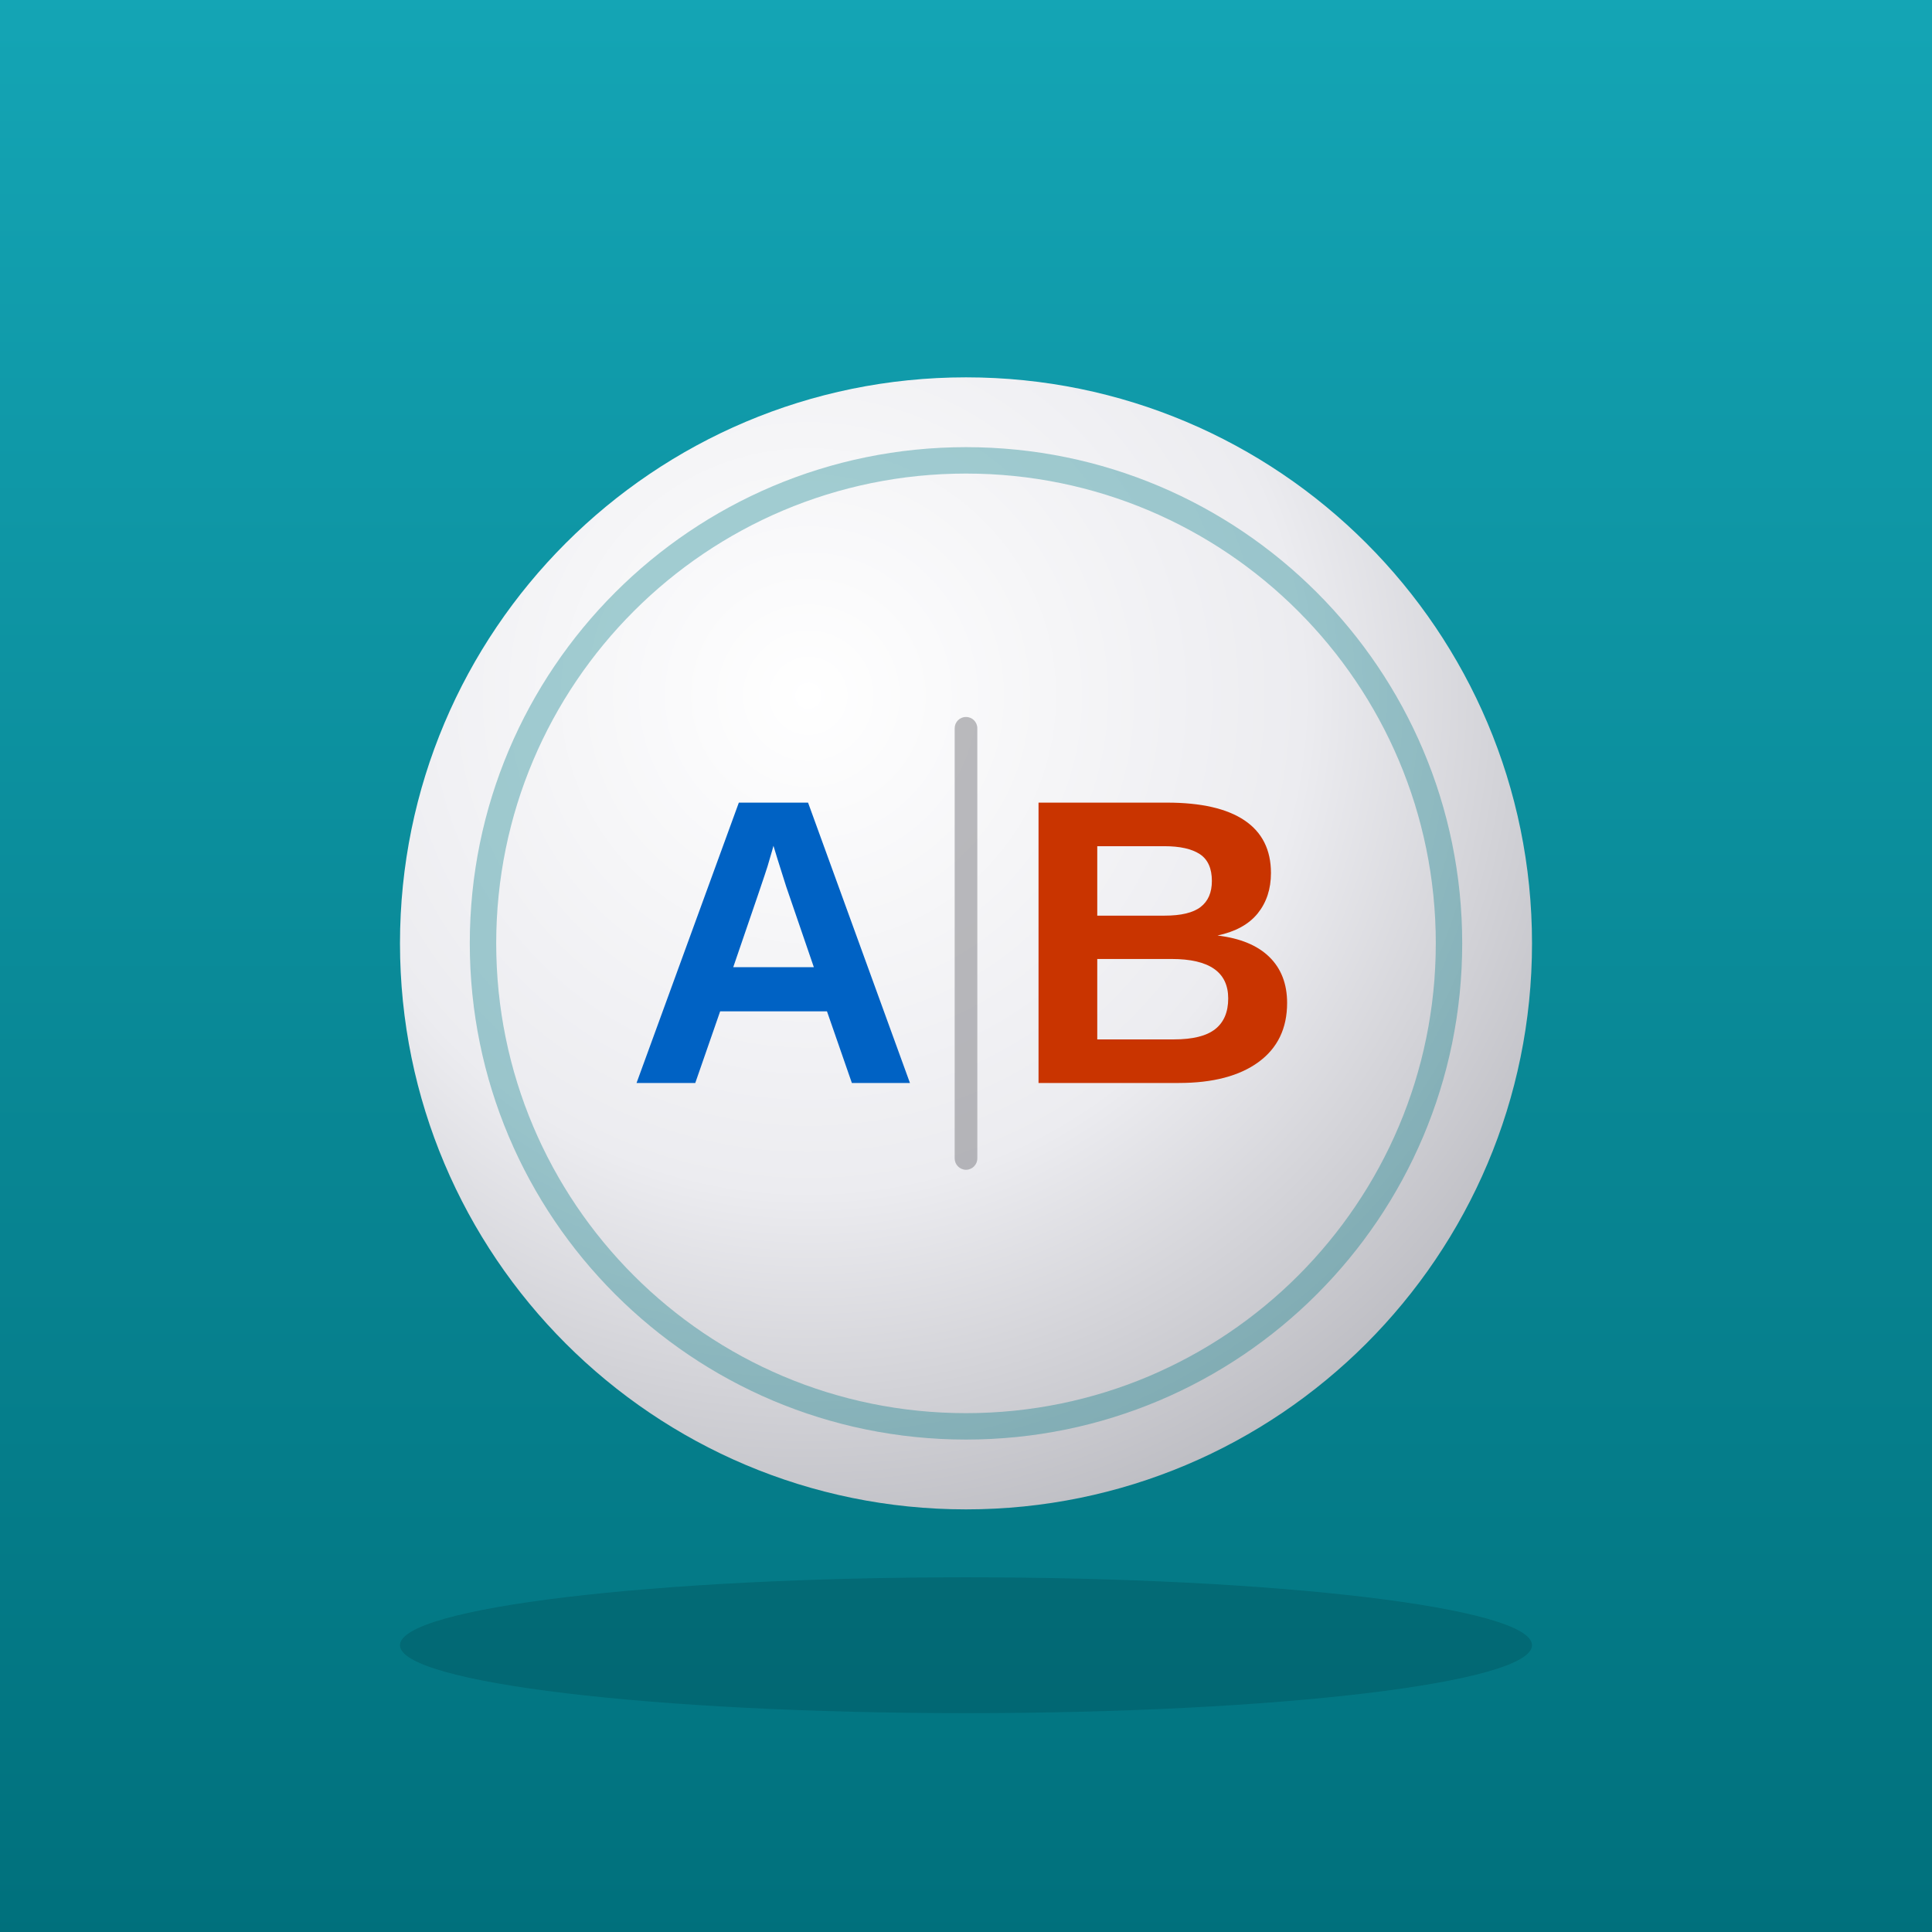
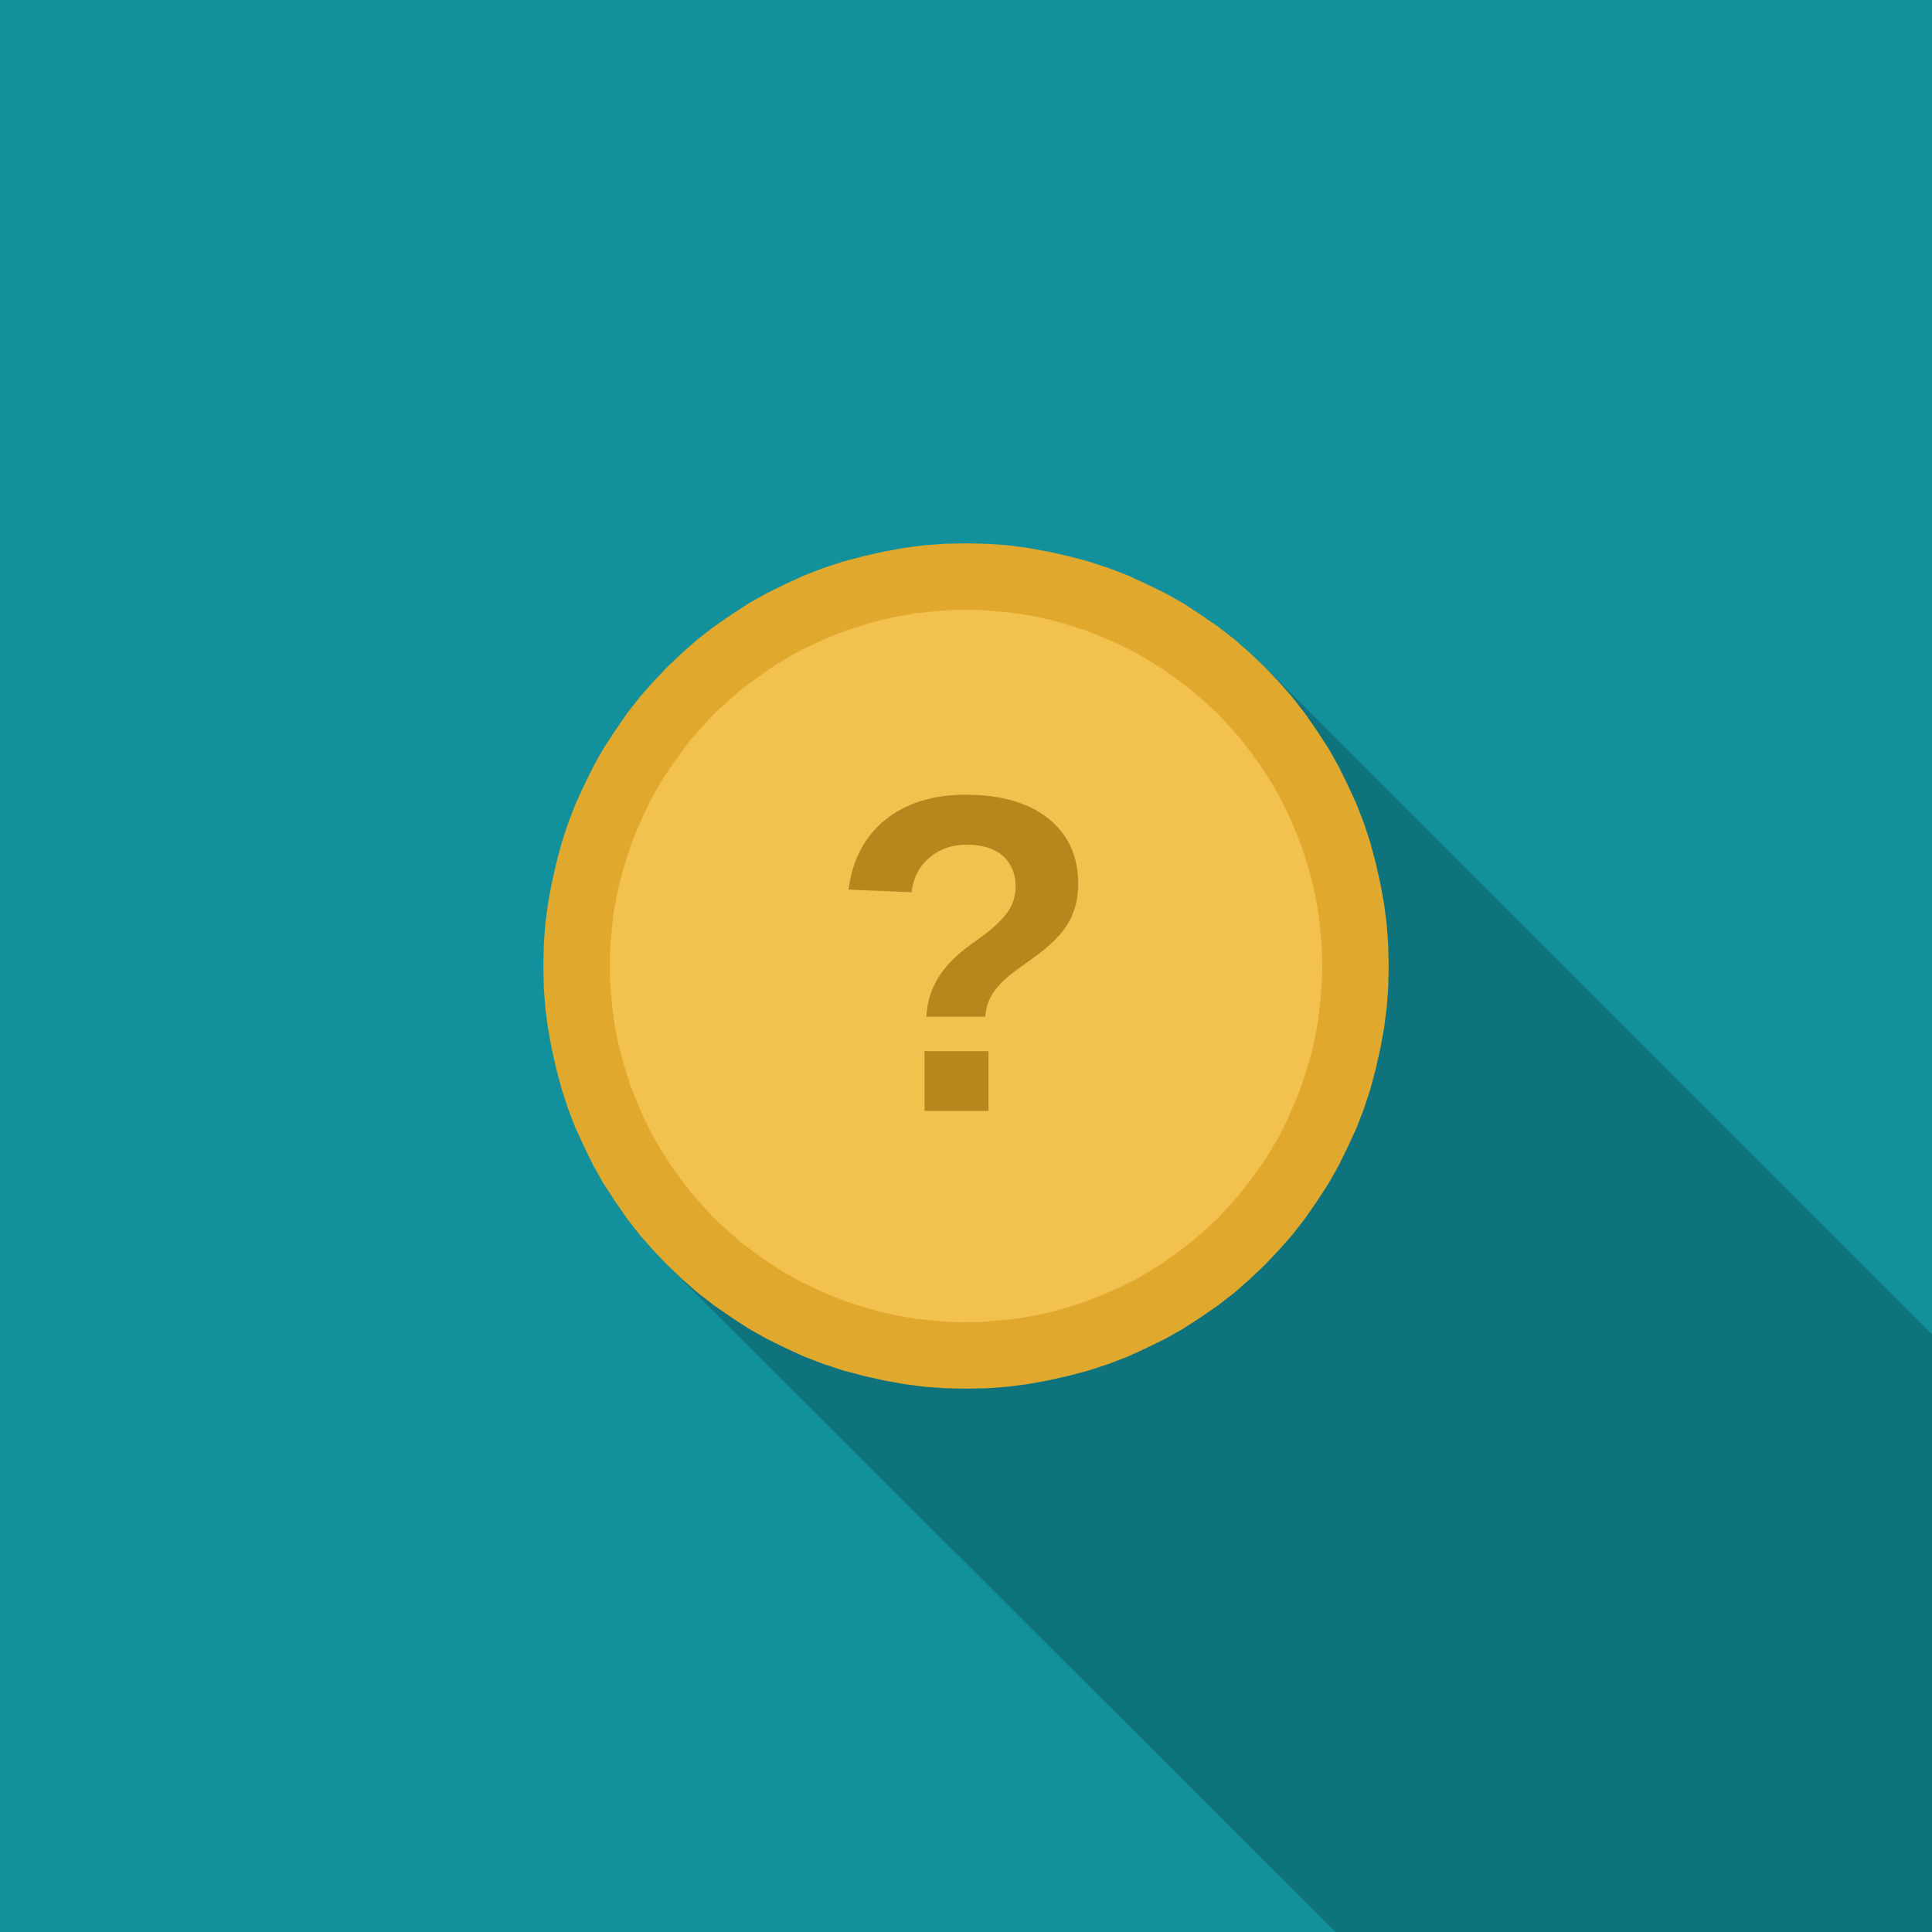
<svg xmlns="http://www.w3.org/2000/svg" viewBox="0 0 512 512">
-   <defs>
-     <linearGradient id="bg" x1="0" y1="0" x2="0" y2="1">
-       <stop offset="0" stop-color="#14a5b5" />
-       <stop offset="1" stop-color="#00707c" />
-     </linearGradient>
-     <radialGradient id="g" cx="36%" cy="28%" r="80%">
-       <stop offset="0" stop-color="#ffffff" />
-       <stop offset=".55" stop-color="#ececf0" />
-       <stop offset="1" stop-color="#b9b9bf" />
-     </radialGradient>
-   </defs>
-   <rect width="512" height="512" fill="url(#bg)" />
-   <ellipse cx="256" cy="436" rx="150" ry="18" fill="#003b42" opacity=".25" />
-   <circle cx="256" cy="250" r="150" fill="url(#g)" />
-   <circle cx="256" cy="250" r="128" fill="none" stroke="#007a87" stroke-width="7" opacity=".35" />
-   <text x="205" y="287" font-family="-apple-system, BlinkMacSystemFont, system-ui, Arial, sans-serif" font-size="108" font-weight="700" fill="#0062c4" text-anchor="middle">A</text>
-   <text x="307" y="287" font-family="-apple-system, BlinkMacSystemFont, system-ui, Arial, sans-serif" font-size="108" font-weight="700" fill="#c93400" text-anchor="middle">B</text>
-   <rect x="253" y="190" width="6" height="120" rx="3" fill="#8e8e93" opacity=".6" />
+   <path d="M512.0 0.0L512.0 512.0L0.0 512.0L0.0 0.0Z" fill="#12909c" />
+   <path d="M293.7 150.5L277.9 146.2L261.5 144.1L239.6 145.2L223.5 148.8L203.2 157.2L189.3 166.0L173.0 180.8L159.9 198.4L152.5 213.1L147.4 228.8L144.1 250.5L144.5 267.0L148.8 288.5L154.8 303.9L166.0 322.7L176.8 335.2L353.9 512.0L512.0 512.0L512.0 353.6L335.2 176.8L322.7 166.0L308.8 157.2Z" fill="#000" fill-opacity="0.2" />
+   <path d="M368.0 256.0L367.9 250.5L367.5 245.0L366.8 239.6L365.8 234.1L364.6 228.8L363.2 223.5L361.5 218.3L359.5 213.1L357.2 208.1L354.8 203.2L352.1 198.4L349.1 193.8L346.0 189.3L342.6 184.9L339.0 180.8L335.2 176.8L331.2 173.0L327.1 169.4L322.7 166.0L318.2 162.9L313.6 159.9L308.8 157.2L303.9 154.8L298.9 152.5L293.7 150.5L288.5 148.8L283.2 147.4L277.9 146.2L272.4 145.2L267.0 144.5L261.5 144.1L256.0 144.0L250.5 144.1L245.0 144.5L239.6 145.2L234.1 146.2L228.8 147.4L223.5 148.8L218.3 150.5L213.1 152.5L208.1 154.8L203.2 157.2L198.4 159.9L193.8 162.9L189.3 166.0L184.9 169.4L180.8 173.0L176.8 176.8L173.0 180.8L169.4 184.9L166.0 189.3L162.9 193.8L159.9 198.4L157.2 203.2L154.8 208.1L152.5 213.1L150.5 218.3L148.8 223.5L147.4 228.8L146.2 234.1L145.2 239.6L144.5 245.0L144.1 250.5L144.0 256.0L144.1 261.5L144.5 267.0L145.2 272.4L146.2 277.9L147.4 283.2L148.8 288.5L150.5 293.7L152.5 298.9L154.8 303.9L157.2 308.8L159.9 313.6L162.9 318.2L166.0 322.7L169.4 327.1L173.0 331.2L176.8 335.2L180.8 339.0L184.9 342.6L189.3 346.0L193.8 349.1L198.4 352.1L203.2 354.8L208.1 357.2L213.1 359.5L218.3 361.5L223.5 363.2L228.8 364.6L234.1 365.8L239.6 366.8L245.0 367.5L250.5 367.9L256.0 368.0L261.5 367.9L267.0 367.5L272.4 366.8L277.9 365.8L283.2 364.6L288.5 363.2L293.7 361.5L298.9 359.5L303.9 357.2L308.8 354.8L313.6 352.1L318.2 349.1L322.7 346.0L327.1 342.6L331.2 339.0L335.2 335.2L339.0 331.2L342.6 327.1L346.0 322.7L349.1 318.2L352.1 313.6L354.8 308.8L357.2 303.9L359.5 298.9L361.5 293.7L363.2 288.5L364.6 283.2L365.8 277.9L366.8 272.4L367.5 267.0L367.9 261.5Z" fill="#e0a92e" fill-rule="evenodd" />
+   <path d="M350.4 256.0L350.3 251.4L349.9 246.7L349.4 242.1L348.6 237.6L347.6 233.1L346.3 228.6L344.9 224.2L343.2 219.9L341.3 215.6L339.3 211.5L337.0 207.5L334.5 203.6L331.8 199.8L329.0 196.1L325.9 192.6L322.8 189.2L319.4 186.1L315.9 183.0L312.2 180.2L308.4 177.5L304.5 175.0L300.5 172.7L296.4 170.7L292.1 168.8L287.8 167.1L283.4 165.7L278.9 164.4L274.4 163.4L269.9 162.6L265.3 162.1L260.6 161.7L256.0 161.6L251.4 161.7L246.7 162.1L242.1 162.6L237.6 163.4L233.1 164.4L228.6 165.7L224.2 167.1L219.9 168.8L215.6 170.7L211.5 172.7L207.5 175.0L203.6 177.5L199.8 180.2L196.1 183.0L192.6 186.1L189.2 189.2L186.1 192.6L183.0 196.1L180.2 199.8L177.5 203.6L175.0 207.5L172.7 211.5L170.7 215.6L168.8 219.9L167.1 224.2L165.7 228.6L164.4 233.1L163.4 237.6L162.6 242.1L162.1 246.7L161.7 251.4L161.6 256.0L161.7 260.6L162.1 265.3L162.6 269.9L163.4 274.4L164.4 278.9L165.7 283.4L167.1 287.8L168.8 292.1L170.7 296.4L172.7 300.5L175.0 304.5L177.5 308.4L180.2 312.2L183.0 315.9L186.1 319.4L189.2 322.8L192.6 325.9L196.1 329.0L199.8 331.8L203.6 334.5L207.5 337.0L211.5 339.3L215.6 341.3L219.9 343.2L224.2 344.9L228.6 346.3L233.1 347.6L237.6 348.6L242.1 349.4L246.7 349.9L251.4 350.3L256.0 350.4L260.6 350.3L265.3 349.9L269.9 349.4L274.4 348.6L278.9 347.6L283.4 346.3L287.8 344.9L292.1 343.2L296.4 341.3L300.5 339.3L304.5 337.0L308.4 334.5L312.2 331.8L315.9 329.0L319.4 325.9L322.8 322.8L325.9 319.4L329.0 315.9L331.8 312.2L334.5 308.4L337.0 304.5L339.3 300.5L341.3 296.4L343.2 292.1L344.9 287.8L346.3 283.4L347.6 278.9L348.6 274.4L349.4 269.9L349.9 265.3L350.3 260.6Z" fill="#f2c14e" fill-rule="evenodd" />
+   <g transform="translate(51.2 51.2) scale(0.8)">
+     <text x="256" y="304" font-family="Arial Black, Arial, Helvetica, sans-serif" font-weight="900" font-size="150" fill="#b7861c" text-anchor="middle">?</text>
+   </g>
</svg>
